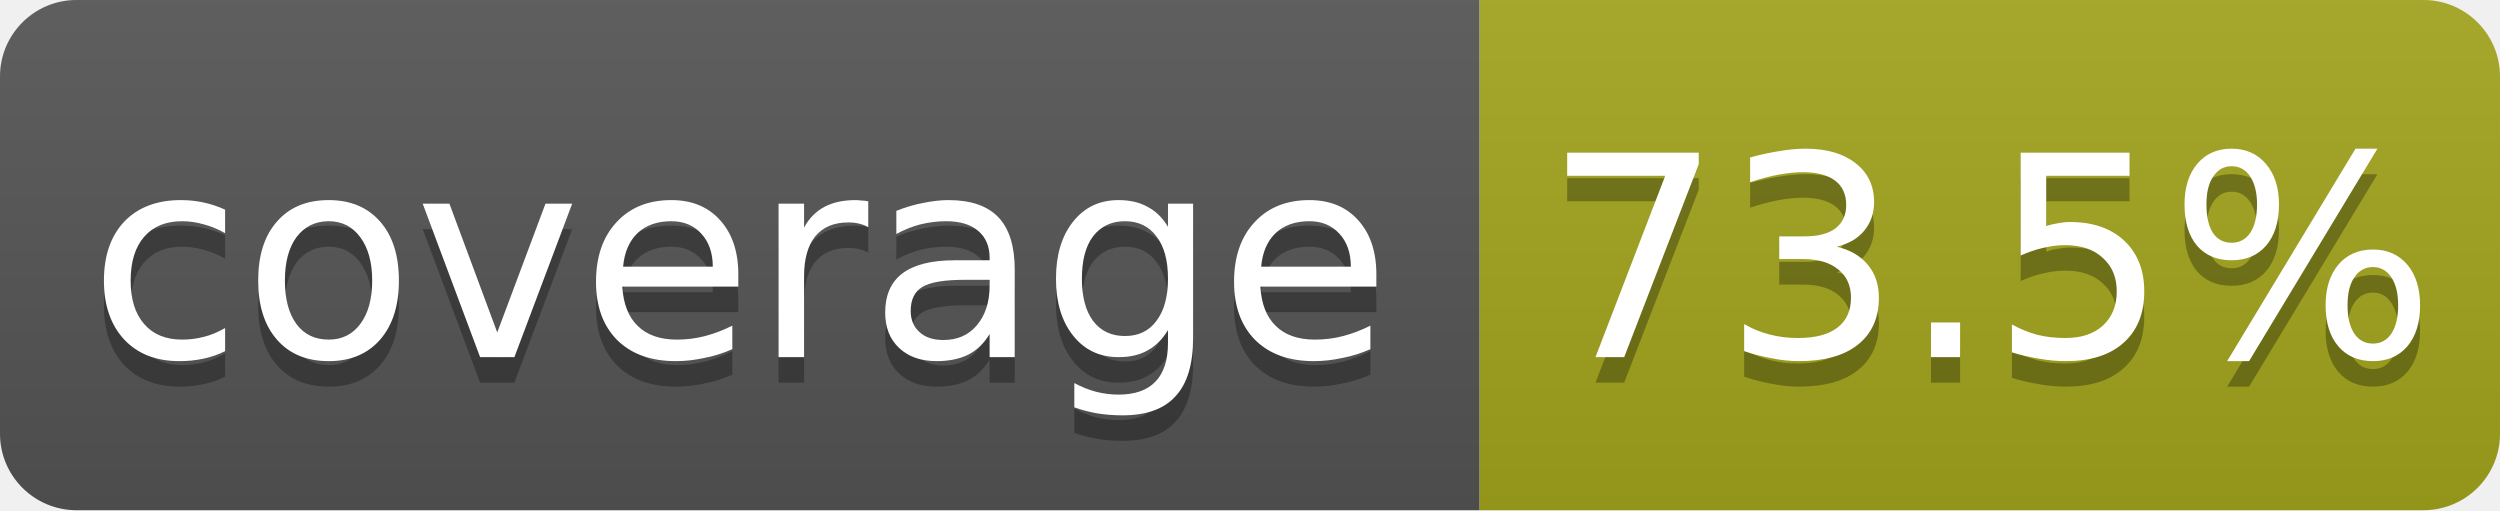
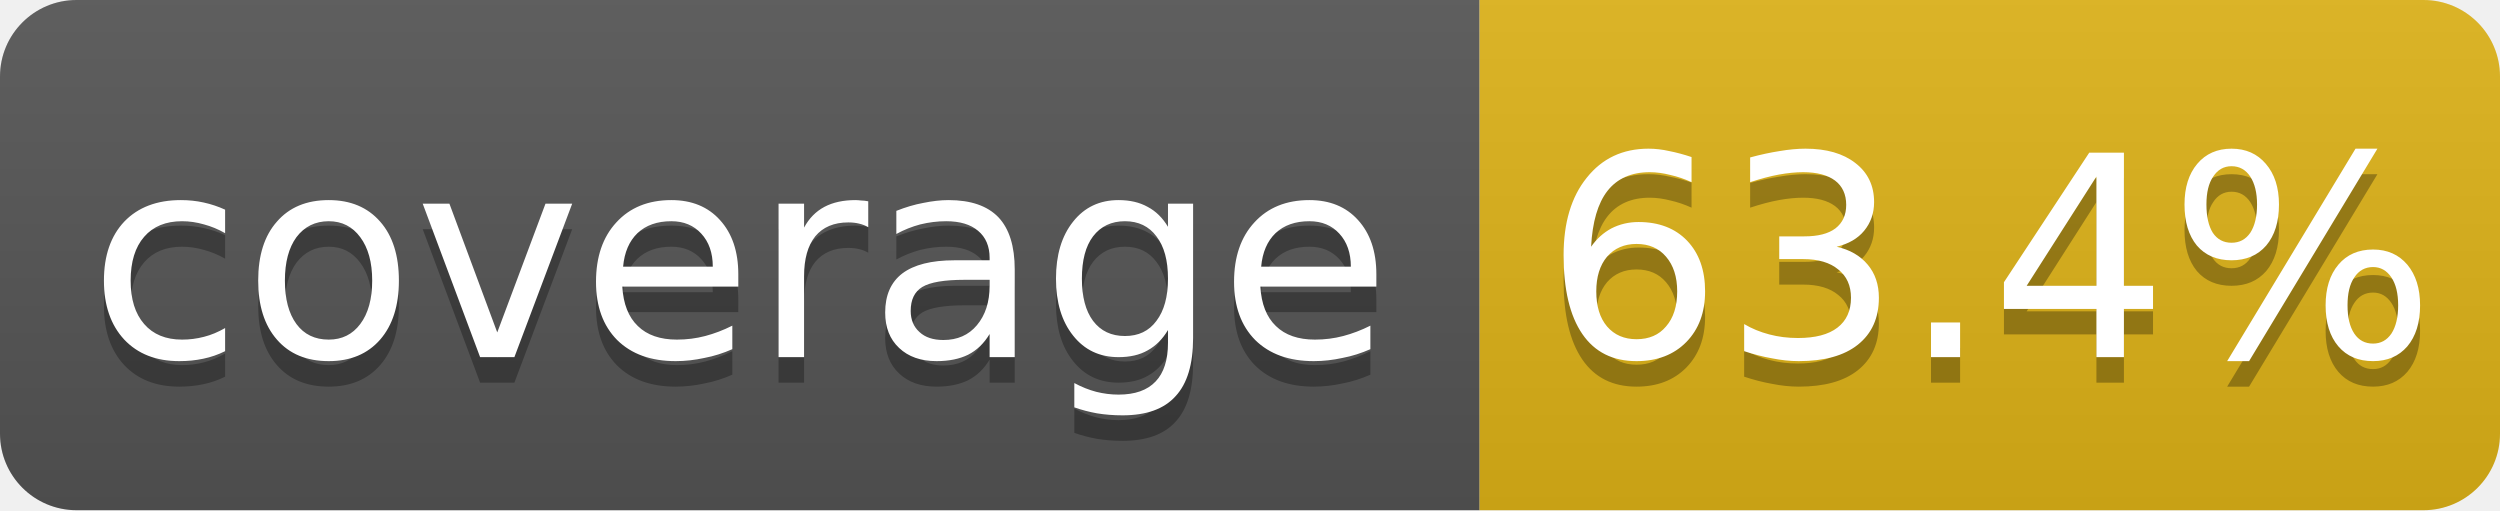
<svg xmlns="http://www.w3.org/2000/svg" width="98" height="20">
  <linearGradient id="b" x2="0" y2="100%">
    <stop offset="0" stop-color="#bbb" stop-opacity=".1" />
    <stop offset="1" stop-opacity=".1" />
  </linearGradient>
  <clipPath id="a">
    <rect width="98" height="20" rx="3" fill="#fff" />
  </clipPath>
  <g clip-path="url(#a)">
    <path fill="#555" d="M0 0h58v20H0z" />
-     <path fill="#a4a61d" d="M58 0h40v20H58z" />
+     <path fill="#dfb317" d="M58 0h40v20H58z" />
    <path fill="url(#b)" d="M0 0h98v20H0z" />
  </g>
  <g fill="#fff" text-anchor="middle" font-family="DejaVu Sans,Verdana,Geneva,sans-serif" font-size="11">
    <text x="29.0" y="15" fill="#010101" fill-opacity=".3">coverage</text>
    <text x="29.0" y="14">coverage</text>
-     <text x="78.0" y="15" fill="#010101" fill-opacity=".3">73.5%</text>
-     <text x="78.0" y="14">73.5%</text>
+     <text x="78.0" y="15" fill="#010101" fill-opacity=".3">63.4%</text>
+     <text x="78.0" y="14">63.4%</text>
  </g>
</svg>
